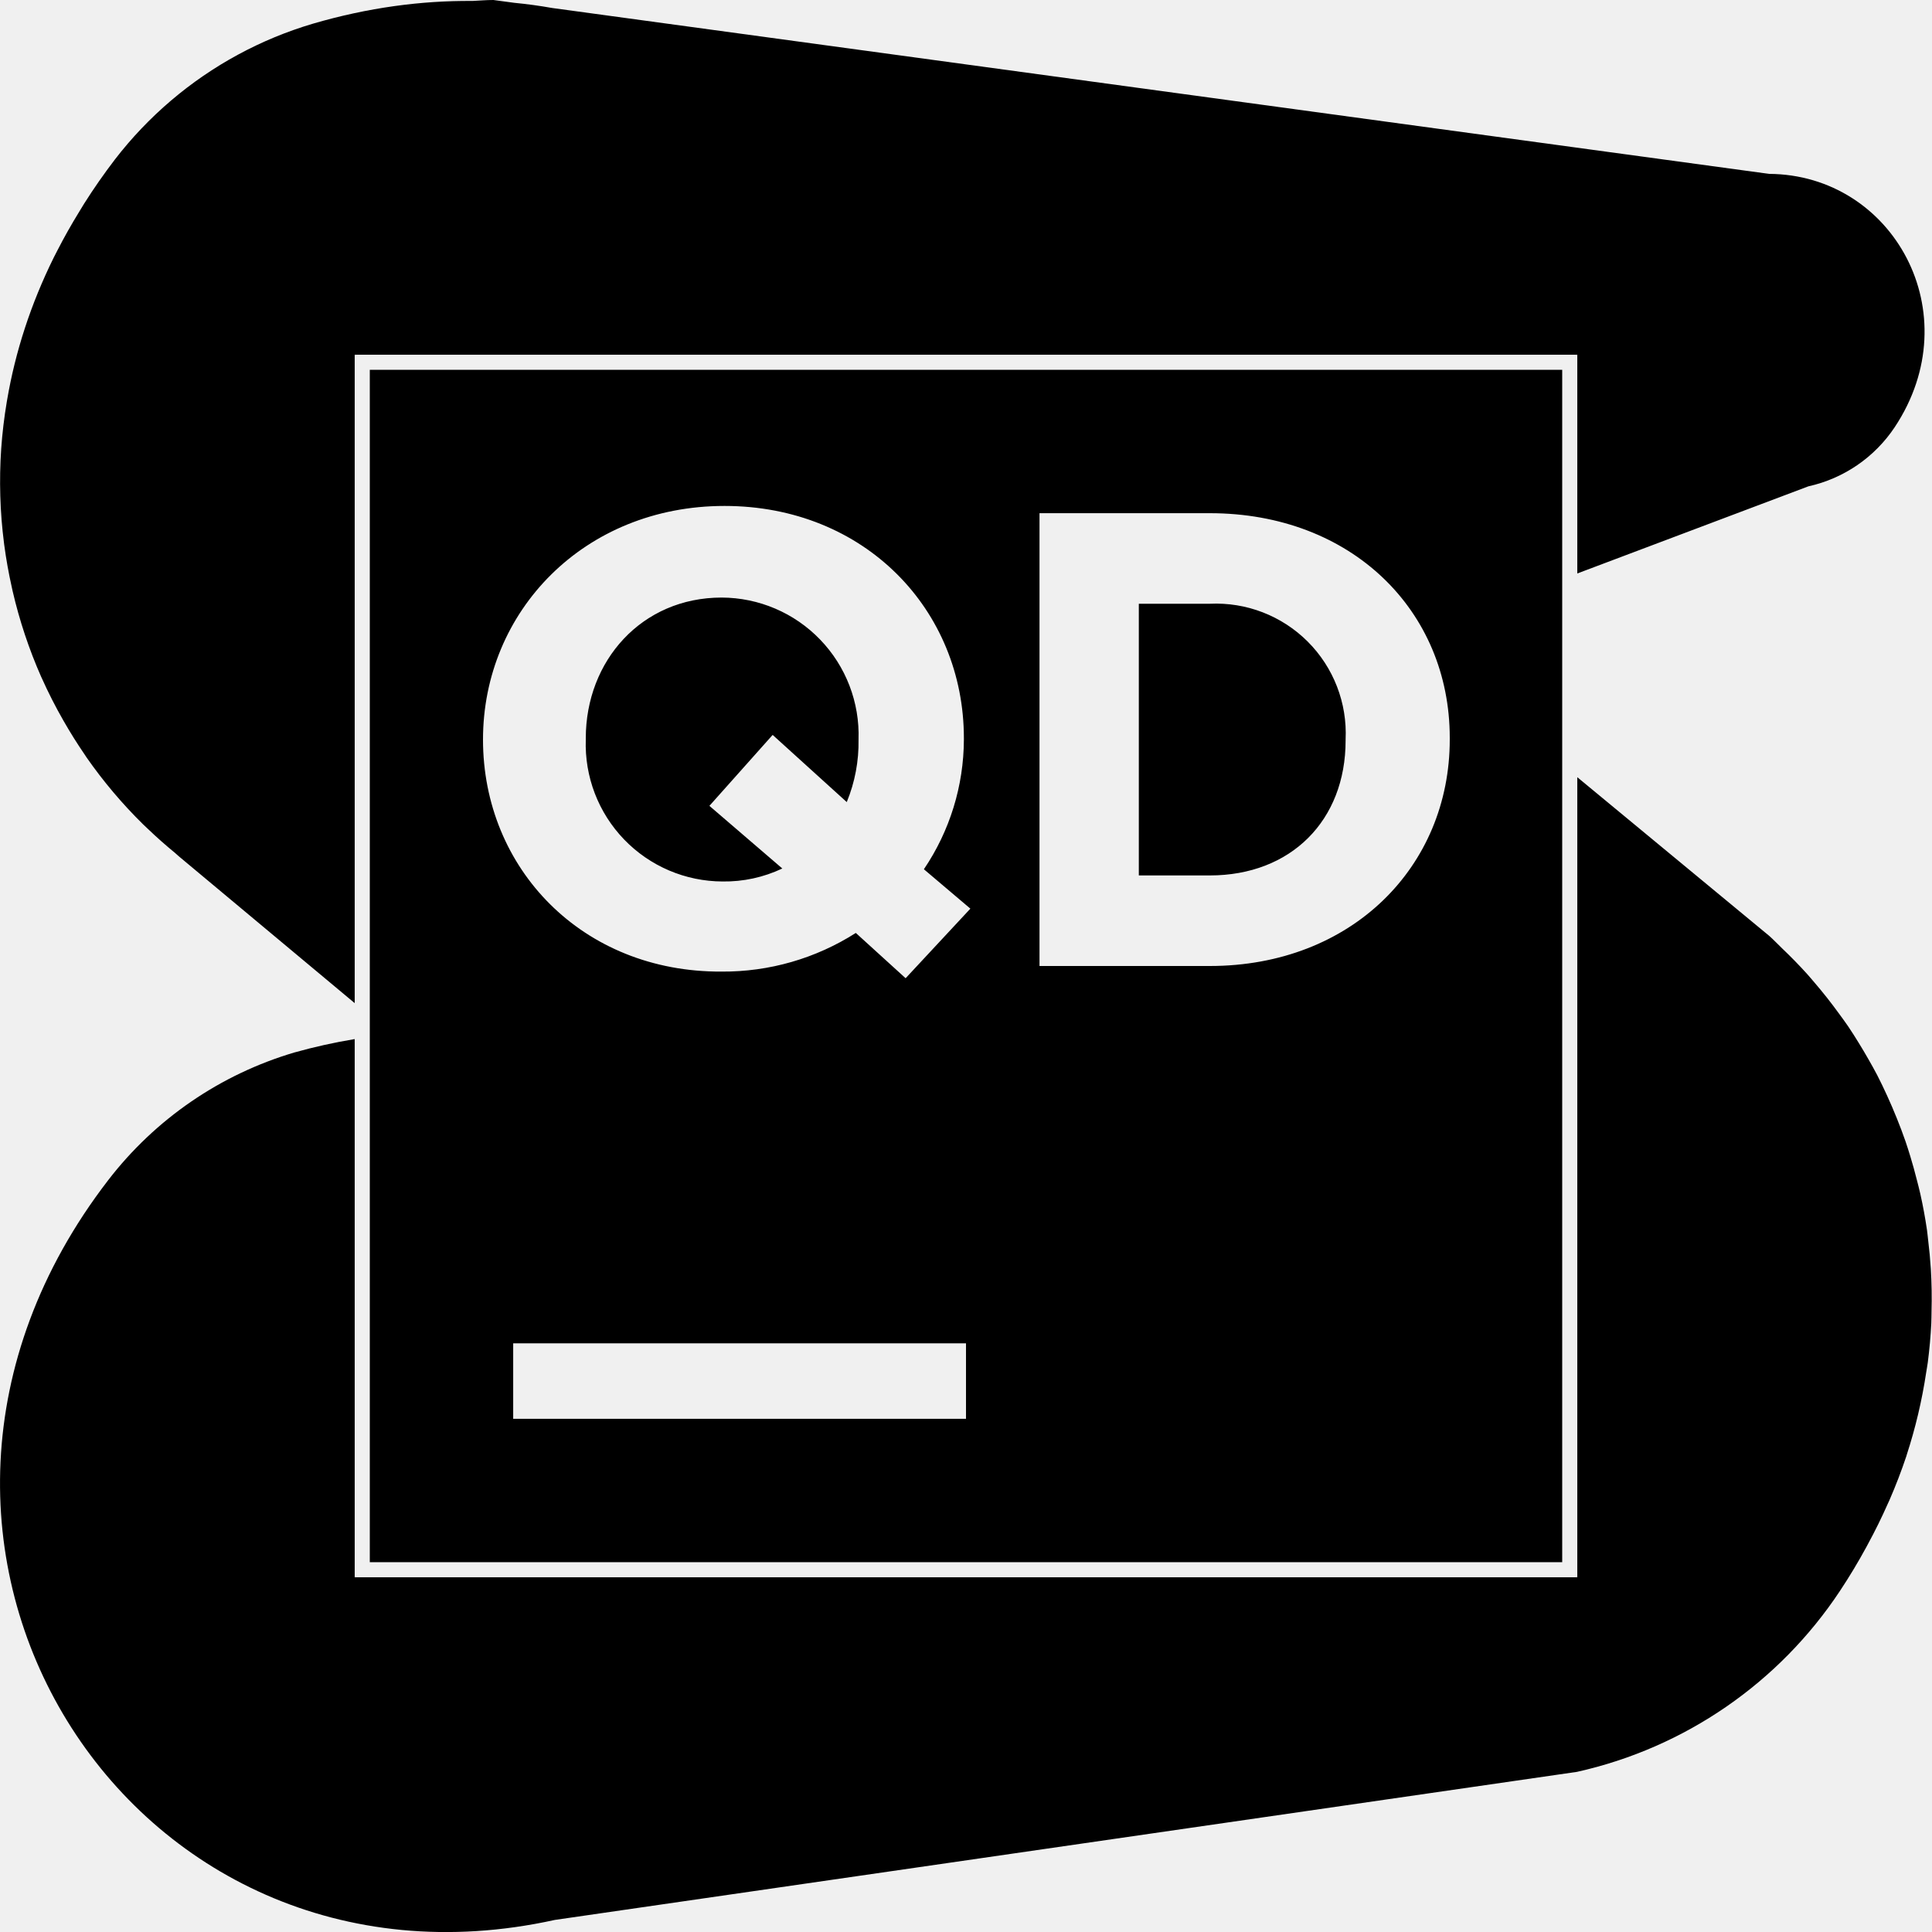
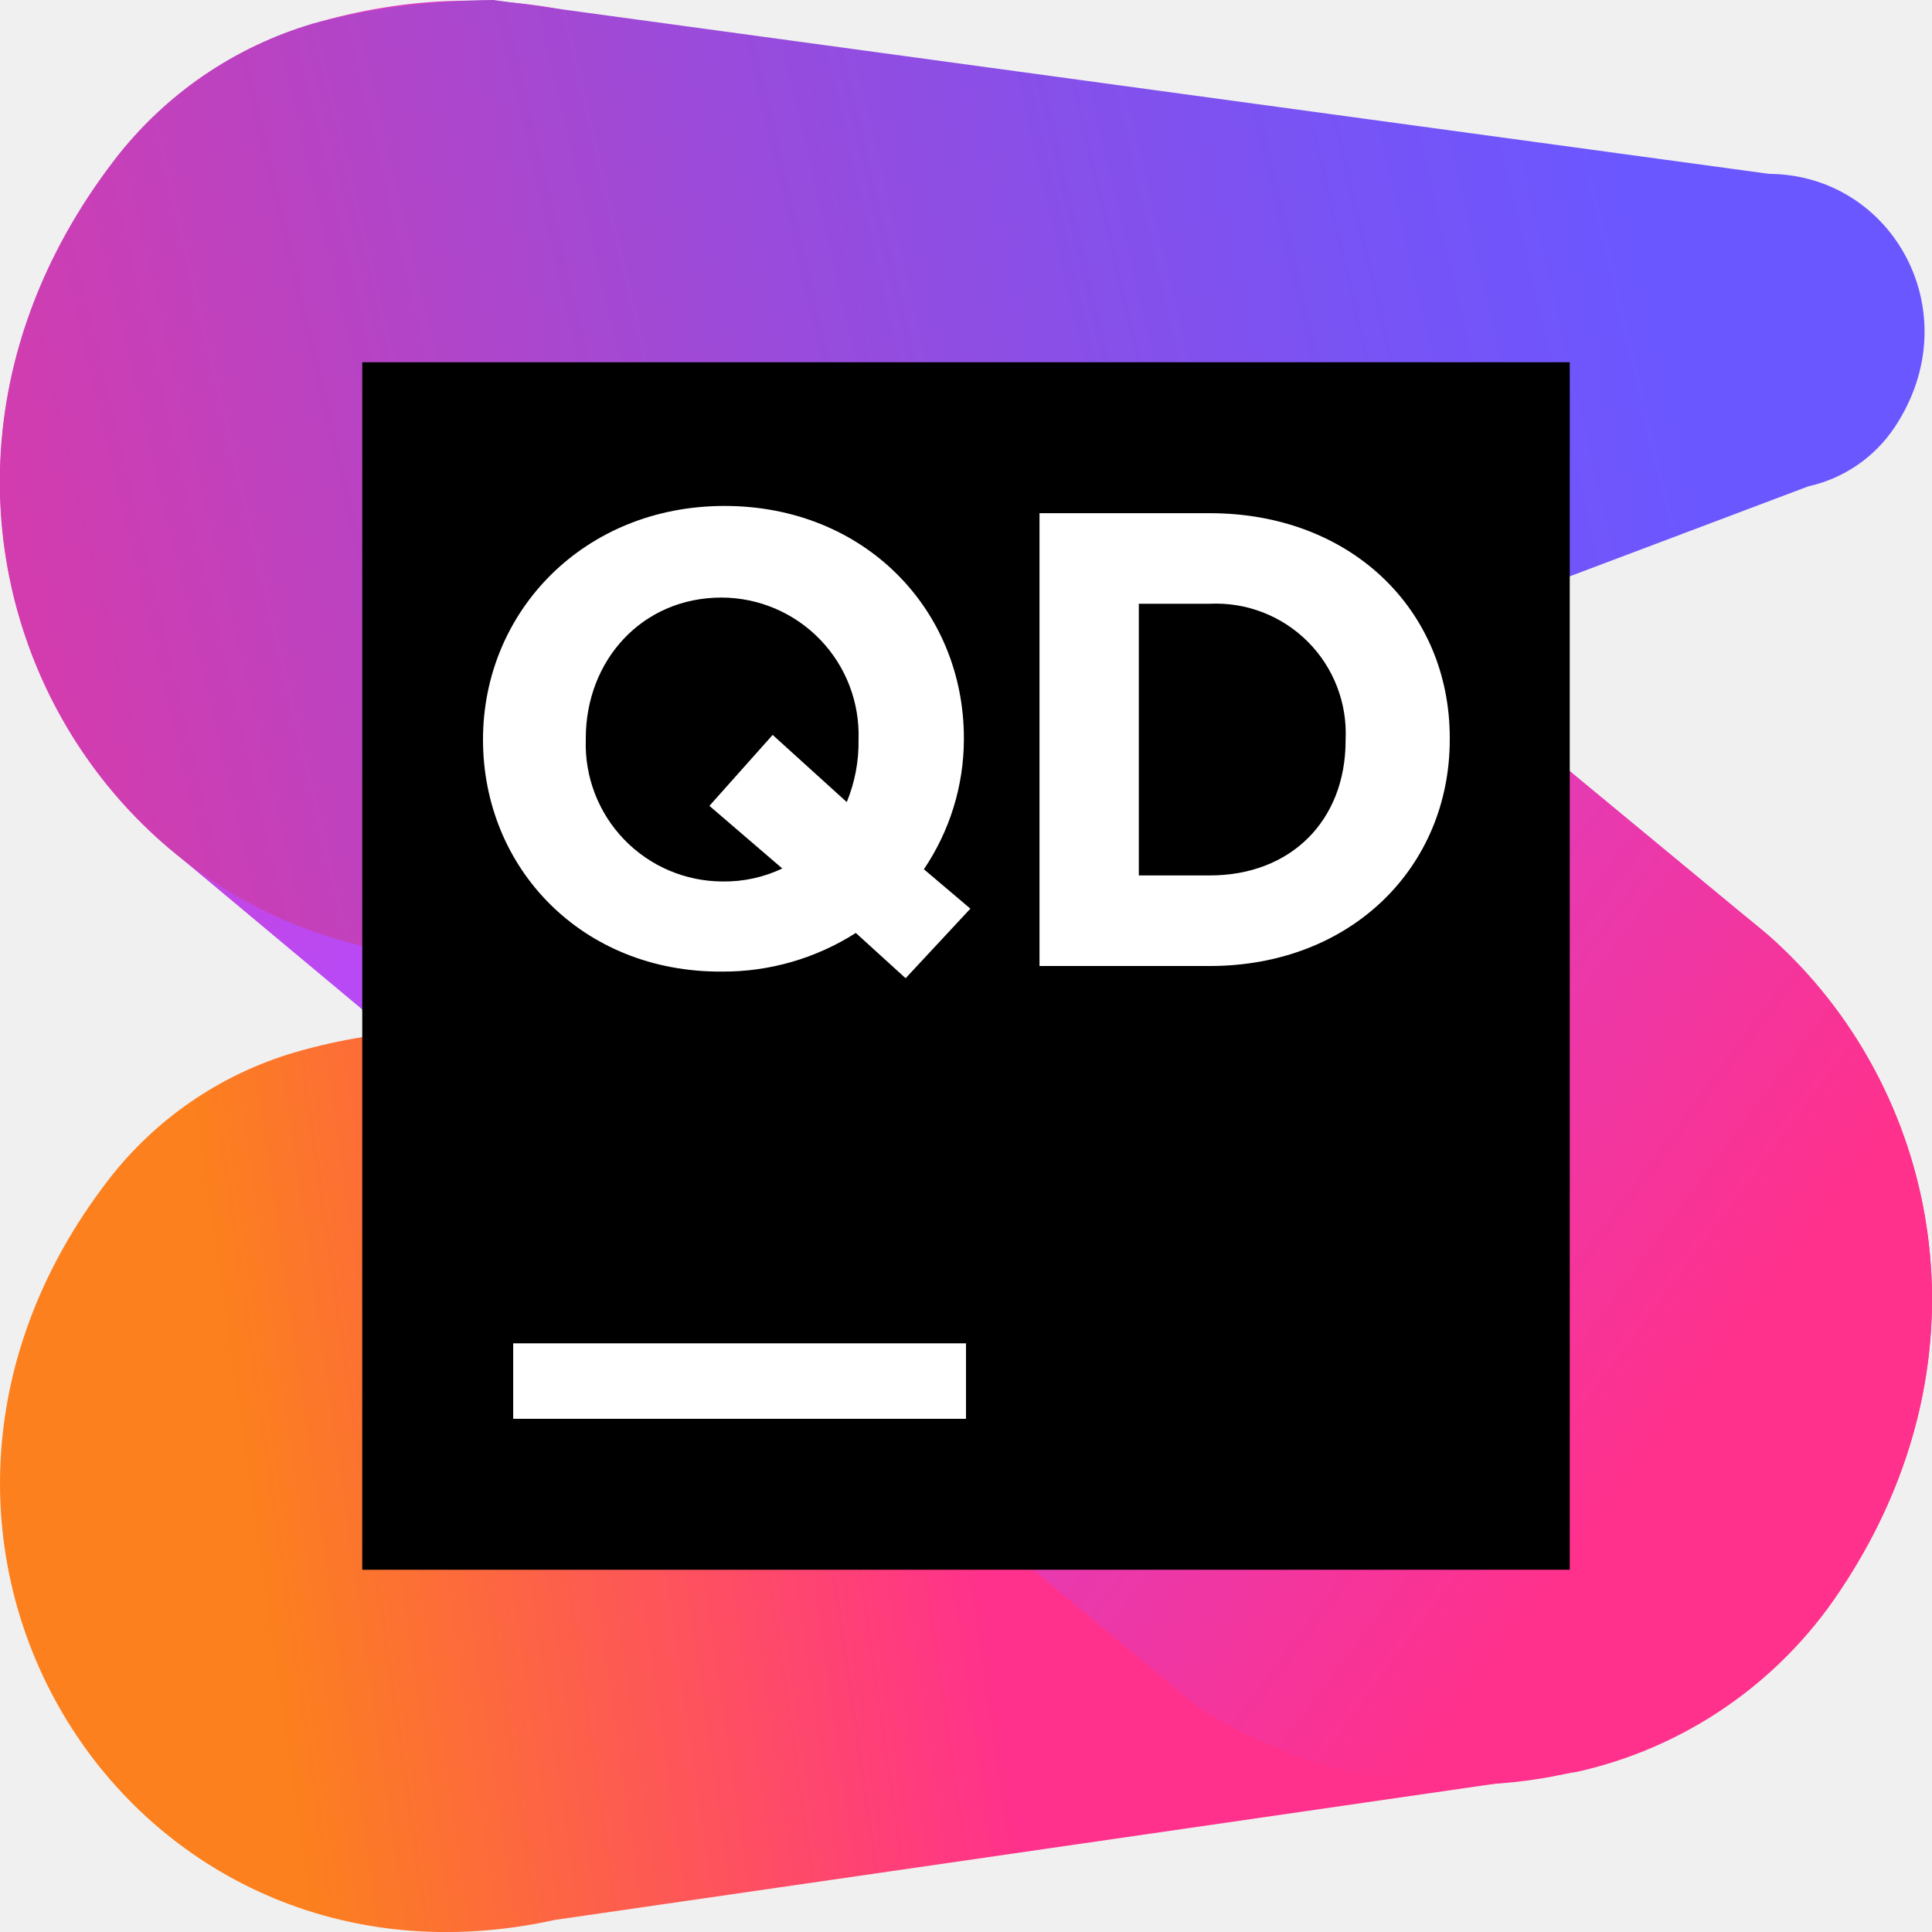
<svg xmlns="http://www.w3.org/2000/svg" viewBox="0 0 128 128">
-   <path fill="currentColor" d="M32.69 0c-.5 0-.923.043-1.393.063C27.926.035 24.389.5 20.73 1.57a25.79 25.79 0 0 0-9.41 5.102 25.79 25.79 0 0 0-3.71 3.898 40.08 40.08 0 0 0-2.046 2.938c-.109.172-.208.345-.314.517a37.555 37.555 0 0 0-1.457 2.586c-.074.145-.151.289-.223.434-1.54 3.11-2.553 6.269-3.091 9.408-.01.05-.017.1-.026.15A32.494 32.494 0 0 0 .08 29.73a31.99 31.99 0 0 0 .186 6.256l.013.104c.127.96.298 1.906.508 2.842l.05.23a31.923 31.923 0 0 0 1.893 5.684c.008.016.017.032.024.049a31.906 31.906 0 0 0 1.457 2.863c.438.766.904 1.512 1.402 2.238.044.064.083.13.127.193a31.551 31.551 0 0 0 3.74 4.426c.111.11.226.213.338.32a31.127 31.127 0 0 0 1.78 1.575c.093.077.177.164.271.24L23.5 66.46V23.5h81v14.494l15.31-5.773a9.28 9.28 0 0 0 5.72-3.92c5-7.54-.11-16.731-8.32-16.781L36.587.53a31.71 31.71 0 0 0-2.518-.344L32.69 0zM24.5 24.5v79h79v-79h-79zM48 33.52c9.29 0 15.86 6.88 15.86 15.39V49a15.41 15.41 0 0 1-2.65 8.59l3.08 2.61L60 64.81l-3.3-3a16.32 16.32 0 0 1-8.89 2.56C38.58 64.42 32 57.54 32 49c0-8.51 6.71-15.48 16-15.48zm20.87.48h11.28c9.4 0 15.9 6.46 15.9 14.88V49c0 8.42-6.5 15-15.9 15H68.87V34zm-21.06 5.59c-5.3 0-9 4.19-9 9.32V49a9.09 9.09 0 0 0 9.06 9.4 8.92 8.92 0 0 0 3.96-.86L47 53.39l4.19-4.7 4.91 4.45a10.39 10.39 0 0 0 .78-4.14 9.1 9.1 0 0 0-9.07-9.41zm27.64.41v18h4.7c5.38 0 9-3.64 9-8.94V49a8.6 8.6 0 0 0-9-9h-4.7zm29.05 11.492V104.5h-81V68.842a37.28 37.28 0 0 0-4 .888A24.23 24.23 0 0 0 7.16 78.2c-18.43 23.94 1.34 55.23 29.6 49l67.72-9.81a28.28 28.28 0 0 0 17.43-12 38.487 38.487 0 0 0 1.744-2.9l.096-.18a36.52 36.52 0 0 0 1.324-2.689c.038-.085.08-.17.117-.256a35 35 0 0 0 1.108-2.886c.01-.032.017-.063.027-.094a33.862 33.862 0 0 0 1.287-5.444c.034-.225.078-.45.108-.675.112-.87.19-1.734.232-2.596.013-.256.01-.51.016-.766a32.34 32.34 0 0 0-.047-2.847 32.19 32.19 0 0 0-.176-1.881c-.028-.232-.047-.465-.08-.696a32.2 32.2 0 0 0-.44-2.382c-.07-.322-.157-.639-.238-.957-.13-.515-.27-1.024-.425-1.53a32.27 32.27 0 0 0-.315-.984 32.233 32.233 0 0 0-.576-1.531c-.202-.504-.415-1-.64-1.492a31.86 31.86 0 0 0-.659-1.368c-.19-.366-.394-.723-.598-1.082-.2-.352-.407-.7-.62-1.045-.23-.372-.46-.743-.706-1.105-.196-.29-.407-.57-.613-.854a31.9 31.9 0 0 0-1.637-2.072c-.164-.191-.325-.385-.494-.572a31.646 31.646 0 0 0-1.629-1.668c-.29-.278-.564-.571-.865-.838L104.5 51.492zM34 89h30v5H34v-5z" />
+   <linearGradient id="qodana-icon-color-1" x1="-2.61" x2="101.85" y1="100.51" y2="85.49" gradientUnits="userSpaceOnUse">
+     <stop offset=".18" stop-color="#fc801d" />
+     <stop offset=".63" stop-color="#ff318c" />
+   </linearGradient>
+   <linearGradient id="qodana-icon-color-2" x1="-17.85" x2="130.71" y1="-1.57" y2="108.84" gradientUnits="userSpaceOnUse">
+     <stop offset="0" stop-color="#ff318c" />
+     <stop offset=".4" stop-color="#b74af7" />
+     <stop offset=".87" stop-color="#ff318c" />
+   </linearGradient>
+   <linearGradient id="qodana-icon-color-3" x1="-35.11" x2="129.64" y1="47.35" y2="8.71" gradientUnits="userSpaceOnUse">
+     <stop offset="0" stop-color="#ff318c" />
+     <stop offset=".2" stop-color="#d73bab" />
+     <stop offset=".51" stop-color="#9d4ad8" />
+     <stop offset=".75" stop-color="#7953f4" />
+     <stop offset=".87" stop-color="#6b57ff" />
+   </linearGradient>
+   <path fill="url(#qodana-icon-color-1)" d="M86 55.73 24.27 68.67a37.28 37.28 0 0 0-4.77 1.06A24.23 24.23 0 0 0 7.16 78.2c-18.43 23.94 1.34 55.23 29.6 49l67.72-9.81a28.28 28.28 0 0 0 17.43-12c17.46-26.07-5.15-58.68-35.91-49.66z" />
+   <path fill="url(#qodana-icon-color-2)" d="M52.07 8.15c-7.61-7-18.79-10.25-31.34-6.58a25.79 25.79 0 0 0-13.12 9C-5 27-.78 46.62 11.87 56.75L79.24 113a32.32 32.32 0 0 0 25.24 4.35 28.28 28.28 0 0 0 17.43-12c10.4-15.47 6.59-33.35-4.7-43.35z" />
+   <path fill="url(#qodana-icon-color-3)" d="M29.34.15a43.46 43.46 0 0 0-8.61 1.42 25.79 25.79 0 0 0-13.12 9C-12 36 9 69.3 39.08 62.67l80.73-30.45a9.28 9.28 0 0 0 5.72-3.92c5-7.54-.11-16.73-8.32-16.78L32.69 0c-1.2 0-2.32.07-3.35.15z" />
+   <path d="M24 24h80v80H24z" />
+   <path fill="#fff" d="M34 89h30v5H34zm26-24.19-3.3-3a16.32 16.32 0 0 1-8.89 2.56C38.58 64.42 32 57.54 32 49c0-8.51 6.71-15.48 16-15.48s15.86 6.88 15.86 15.39V49a15.41 15.41 0 0 1-2.65 8.59l3.08 2.61zm-8.17-7.27L47 53.39l4.19-4.7 4.91 4.45a10.39 10.39 0 0 0 .78-4.14 9.1 9.1 0 0 0-9.07-9.41c-5.3 0-9 4.19-9 9.32V49a9.09 9.09 0 0 0 9.06 9.4 8.92 8.92 0 0 0 3.96-.86zM68.87 34h11.28c9.4 0 15.9 6.46 15.9 14.88V49c0 8.42-6.5 15-15.9 15H68.87zm6.58 6v18h4.7c5.38 0 9-3.64 9-8.94V49a8.6 8.6 0 0 0-9-9z" />
</svg>
